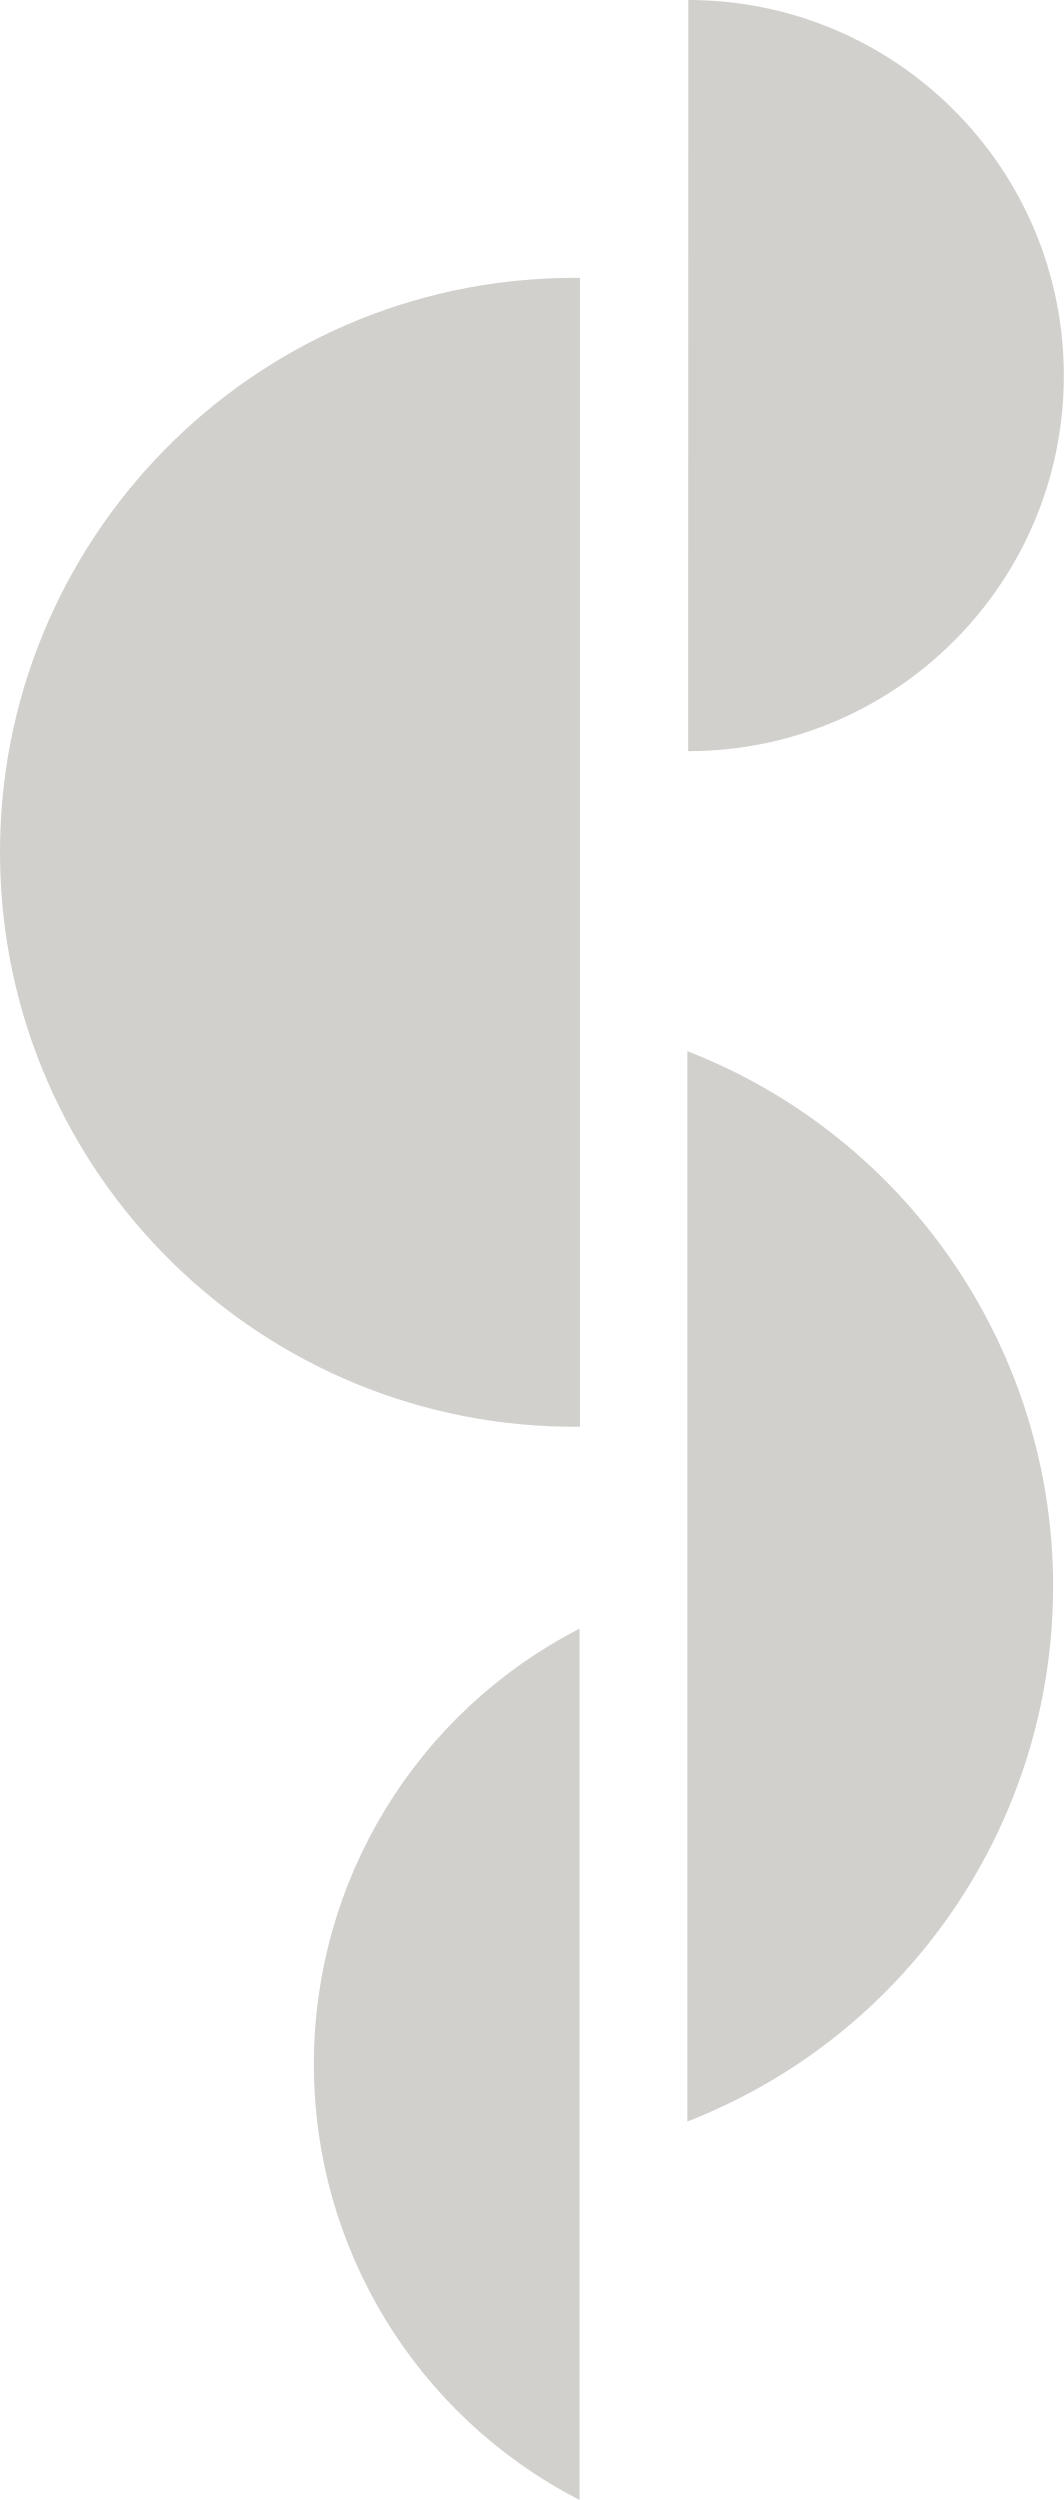
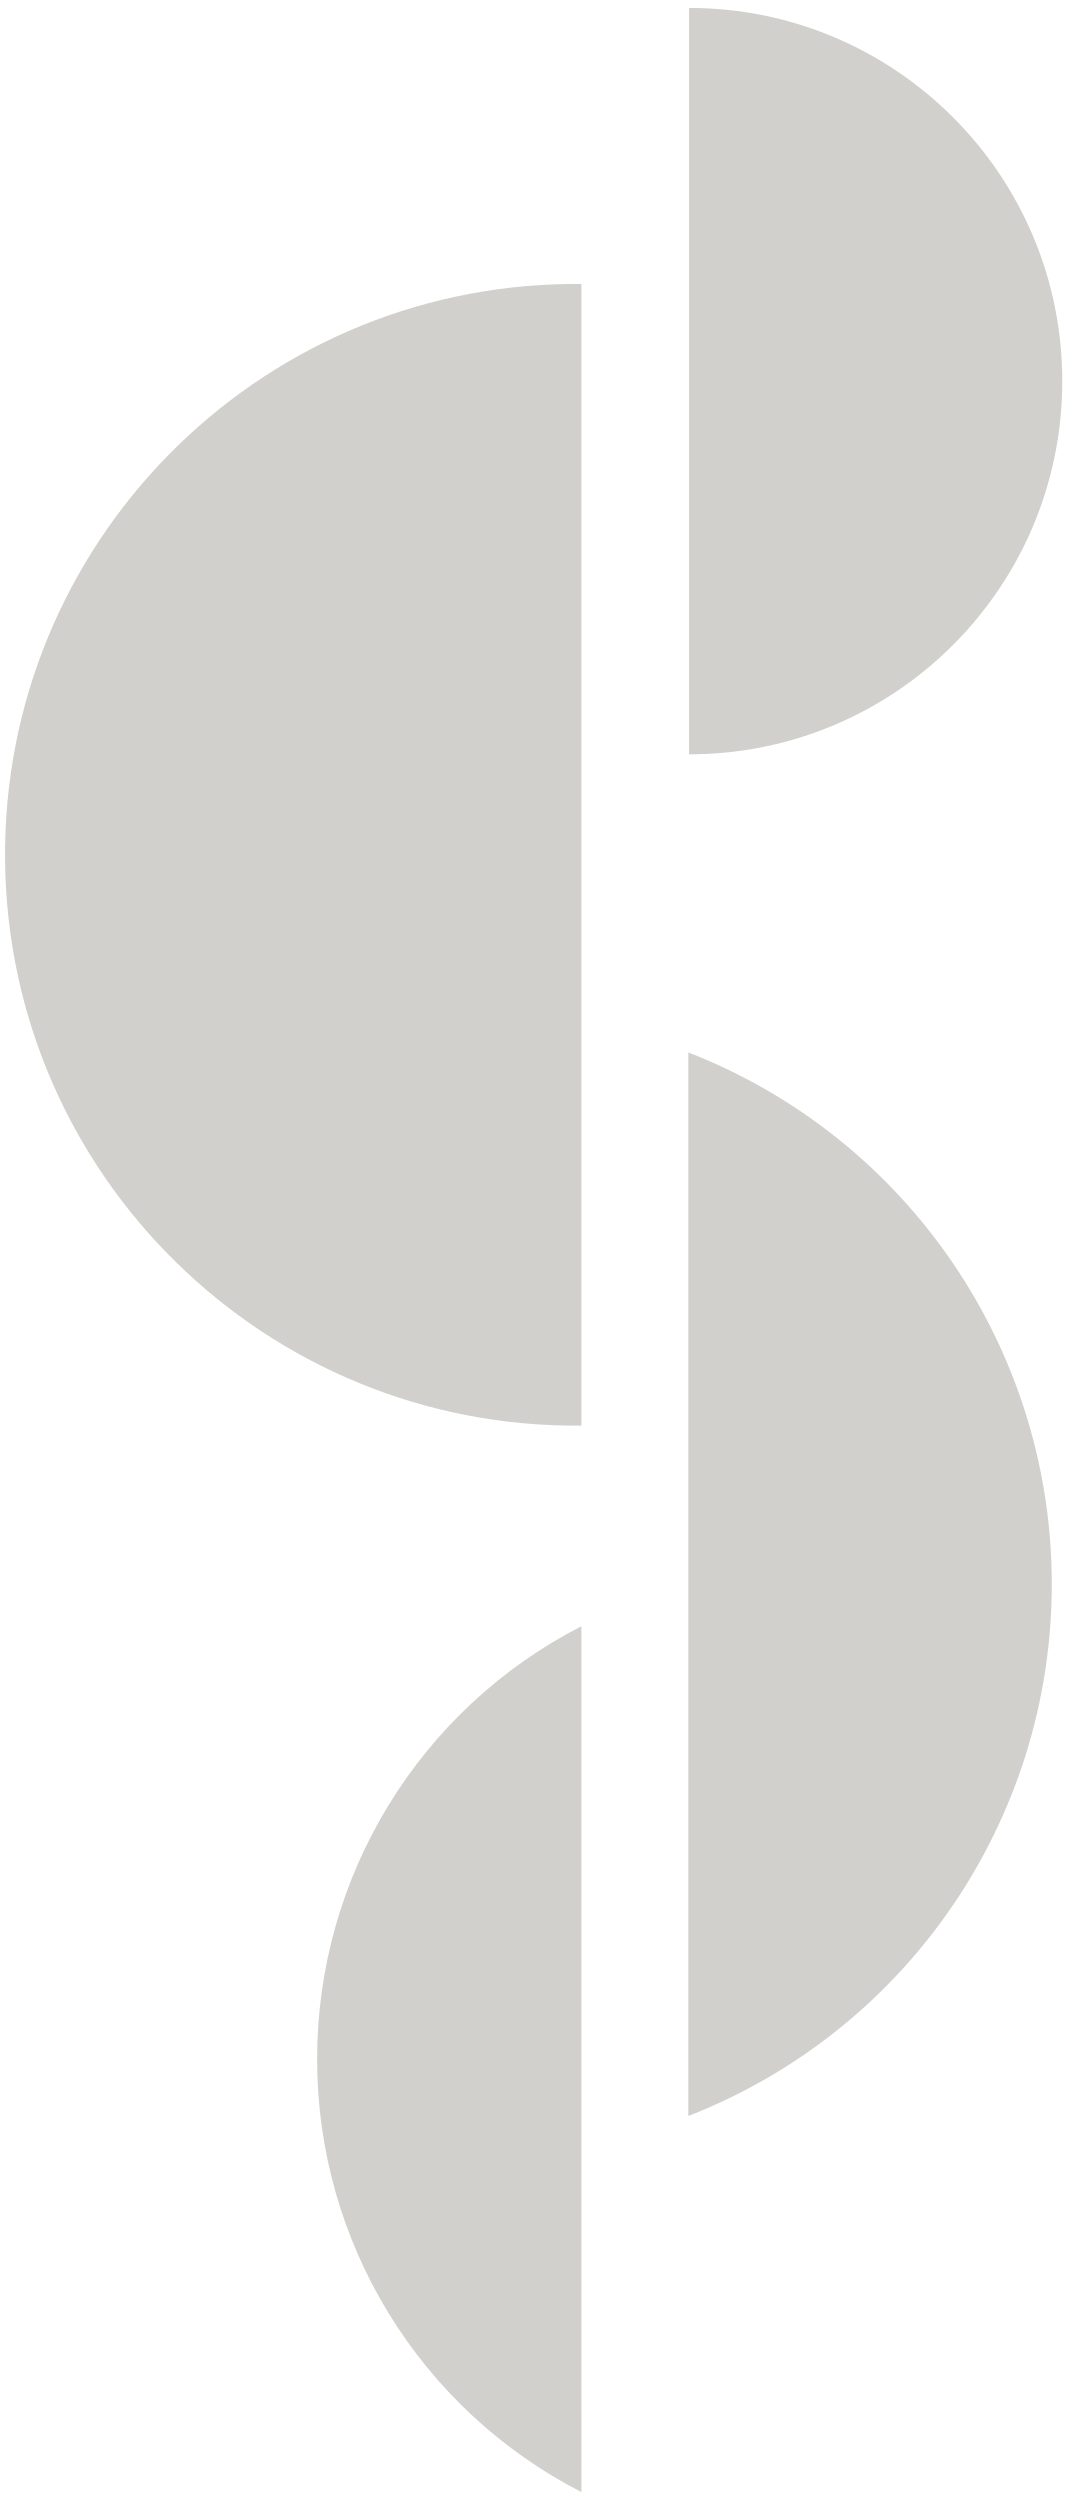
- <svg xmlns="http://www.w3.org/2000/svg" id="Layer_1" data-name="Layer 1" viewBox="0 0 200.22 470.53">
+ <svg xmlns="http://www.w3.org/2000/svg" id="Layer_1" data-name="Layer 1" viewBox="0 0 202 473">
  <defs>
    <style>.cls-1{fill:#d2d0cc;}</style>
  </defs>
-   <path class="cls-1" d="M210.5,268.53A108.12,108.12,0,1,1,208.42,52.3h2.08Z" transform="translate(-101.34 0)" />
-   <path class="cls-1" d="M299.55,298.57a108.11,108.11,0,0,0-68.84-100.73V399.29A108.1,108.1,0,0,0,299.55,298.57Z" transform="translate(-101.34 0)" />
-   <path class="cls-1" d="M230.86,141.38A70.69,70.69,0,0,0,230.89,0h0Z" transform="translate(-101.34 0)" />
-   <path class="cls-1" d="M160.41,388.53a92.14,92.14,0,0,0,50,82v-164A92.13,92.13,0,0,0,160.41,388.53Z" transform="translate(-101.34 0)" />
+   <path class="cls-1" d="M110,269.73a108,108,0,0,1-2.08-216H110Z" />
+   <path class="cls-1" d="M199,299.73a108,108,0,0,0-68.77-100.61V400.34A108,108,0,0,0,199,299.73Z" />
+   <path class="cls-1" d="M130.37,142.72a70.61,70.61,0,1,0,0-141.22h0Z" />
+   <path class="cls-1" d="M60,389.59a92,92,0,0,0,50,81.91V307.68A92,92,0,0,0,60,389.59Z" />
</svg>
